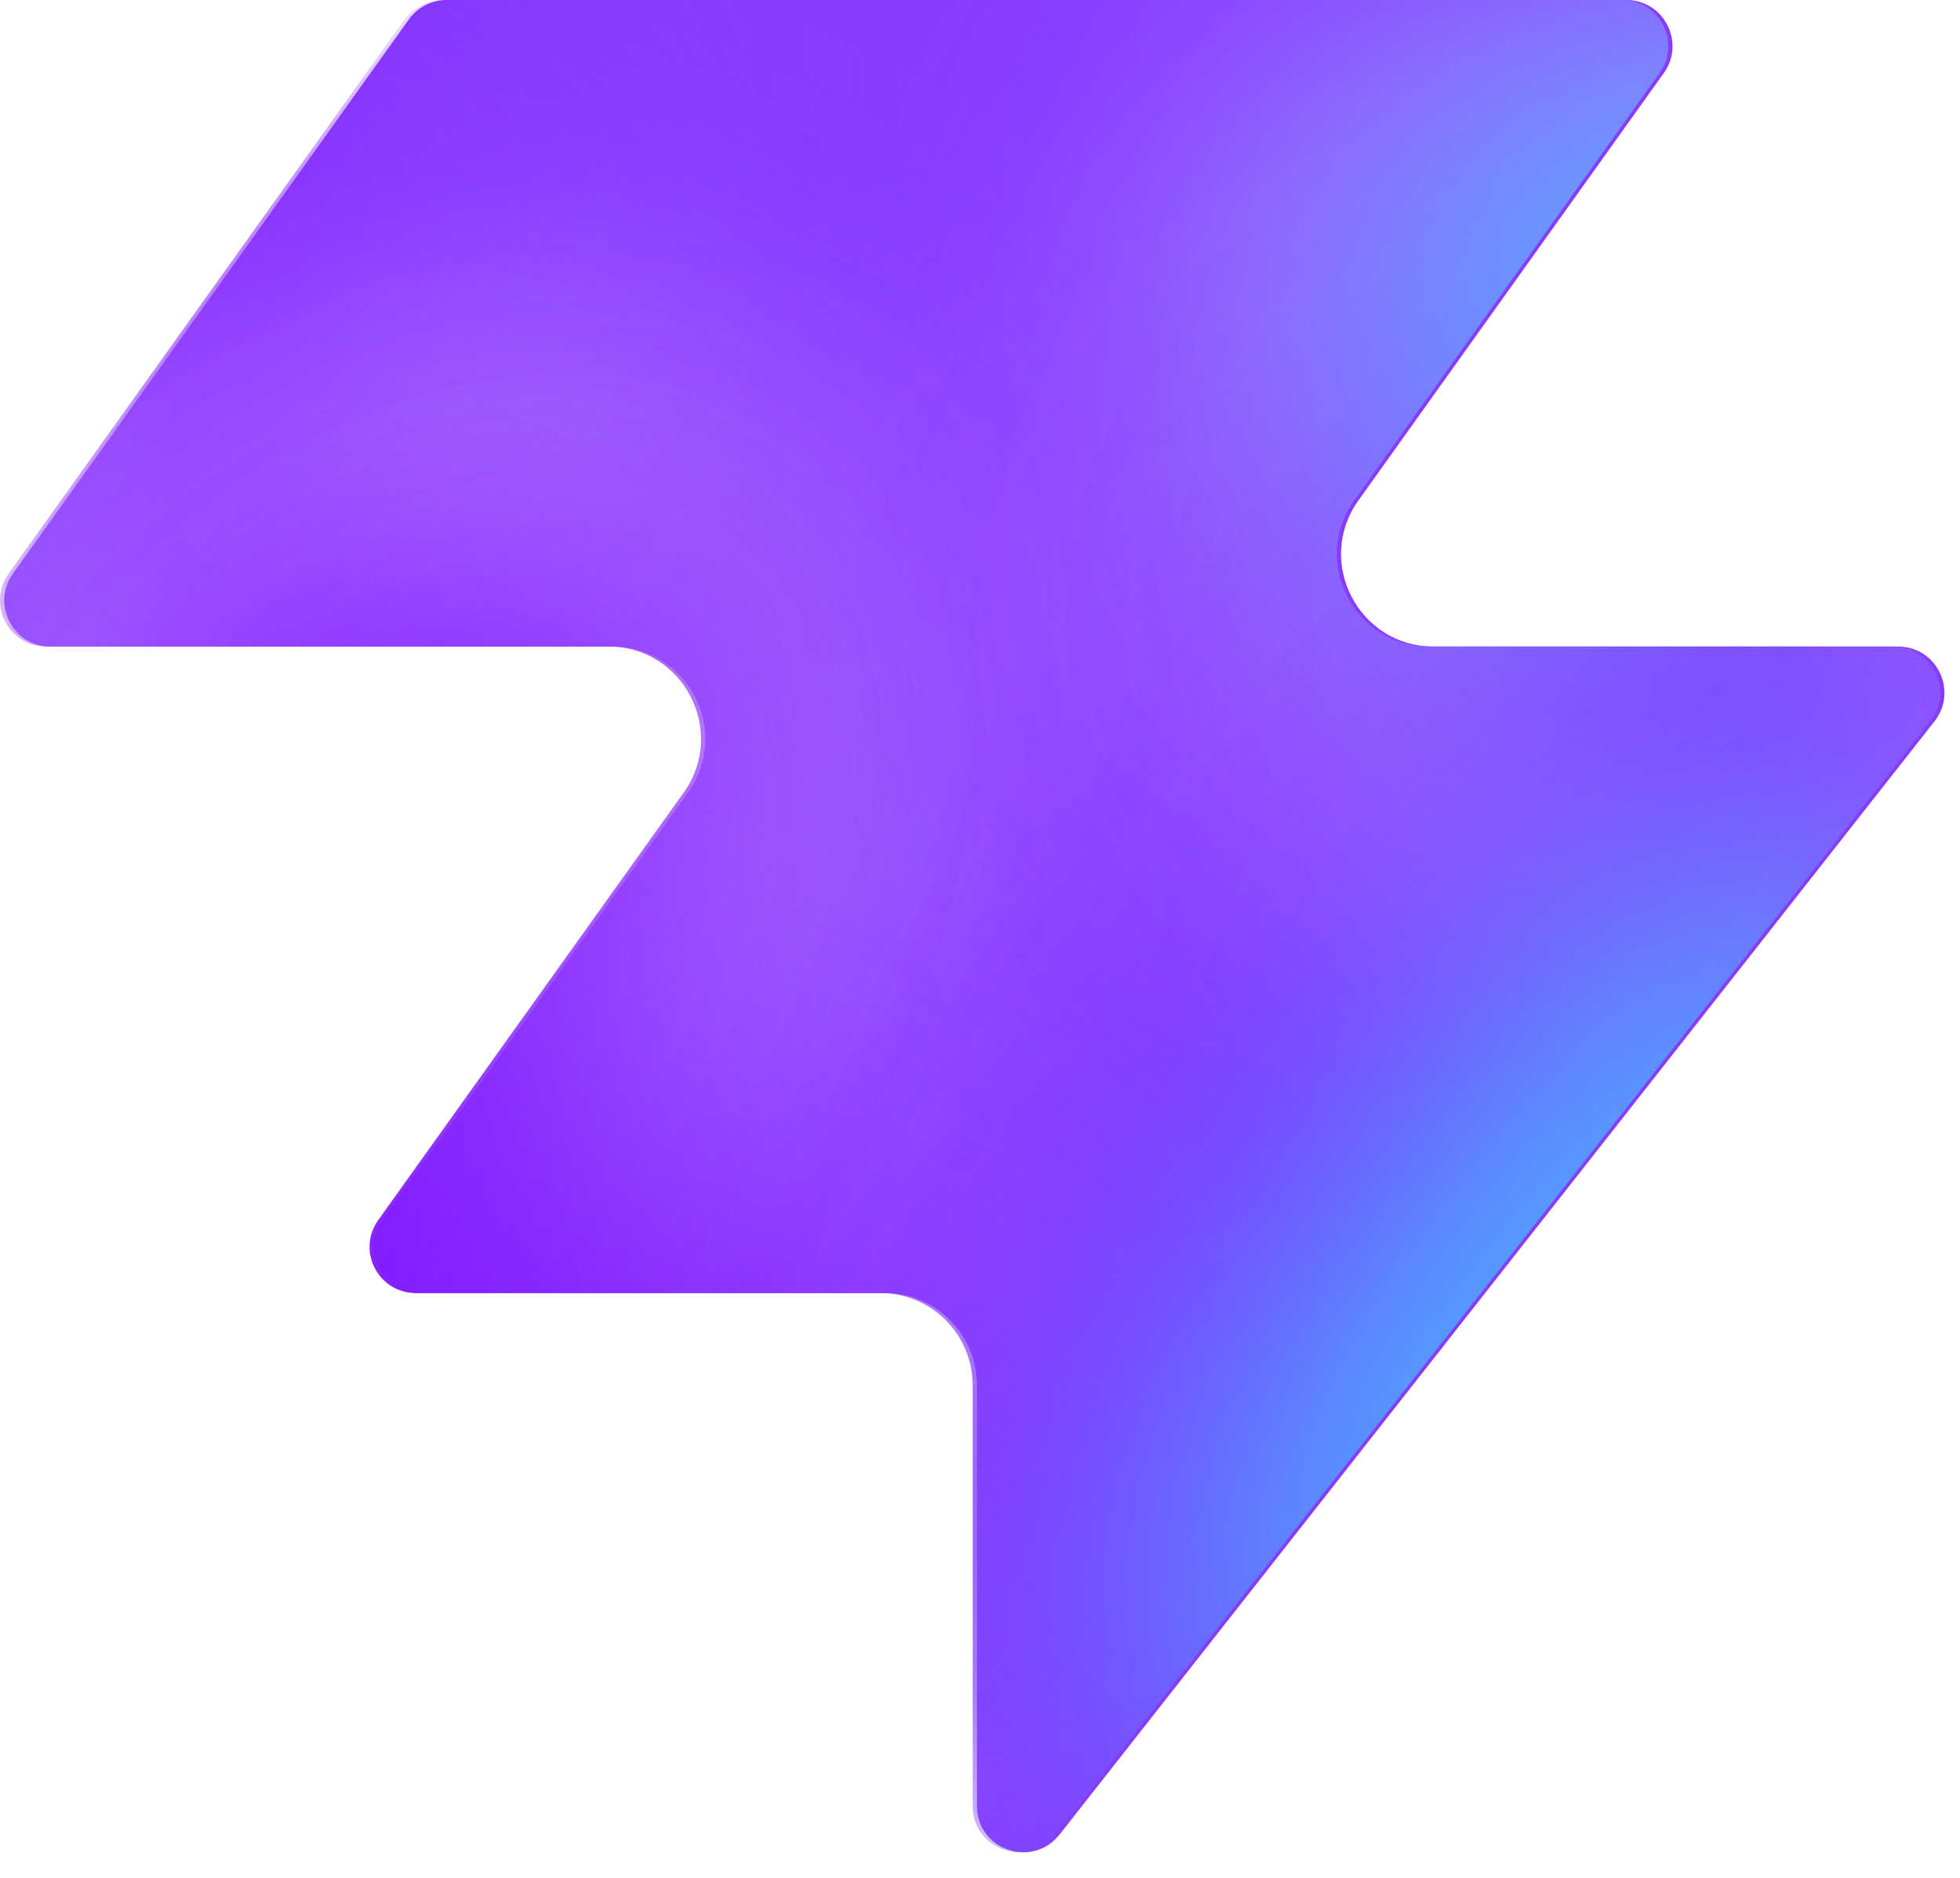
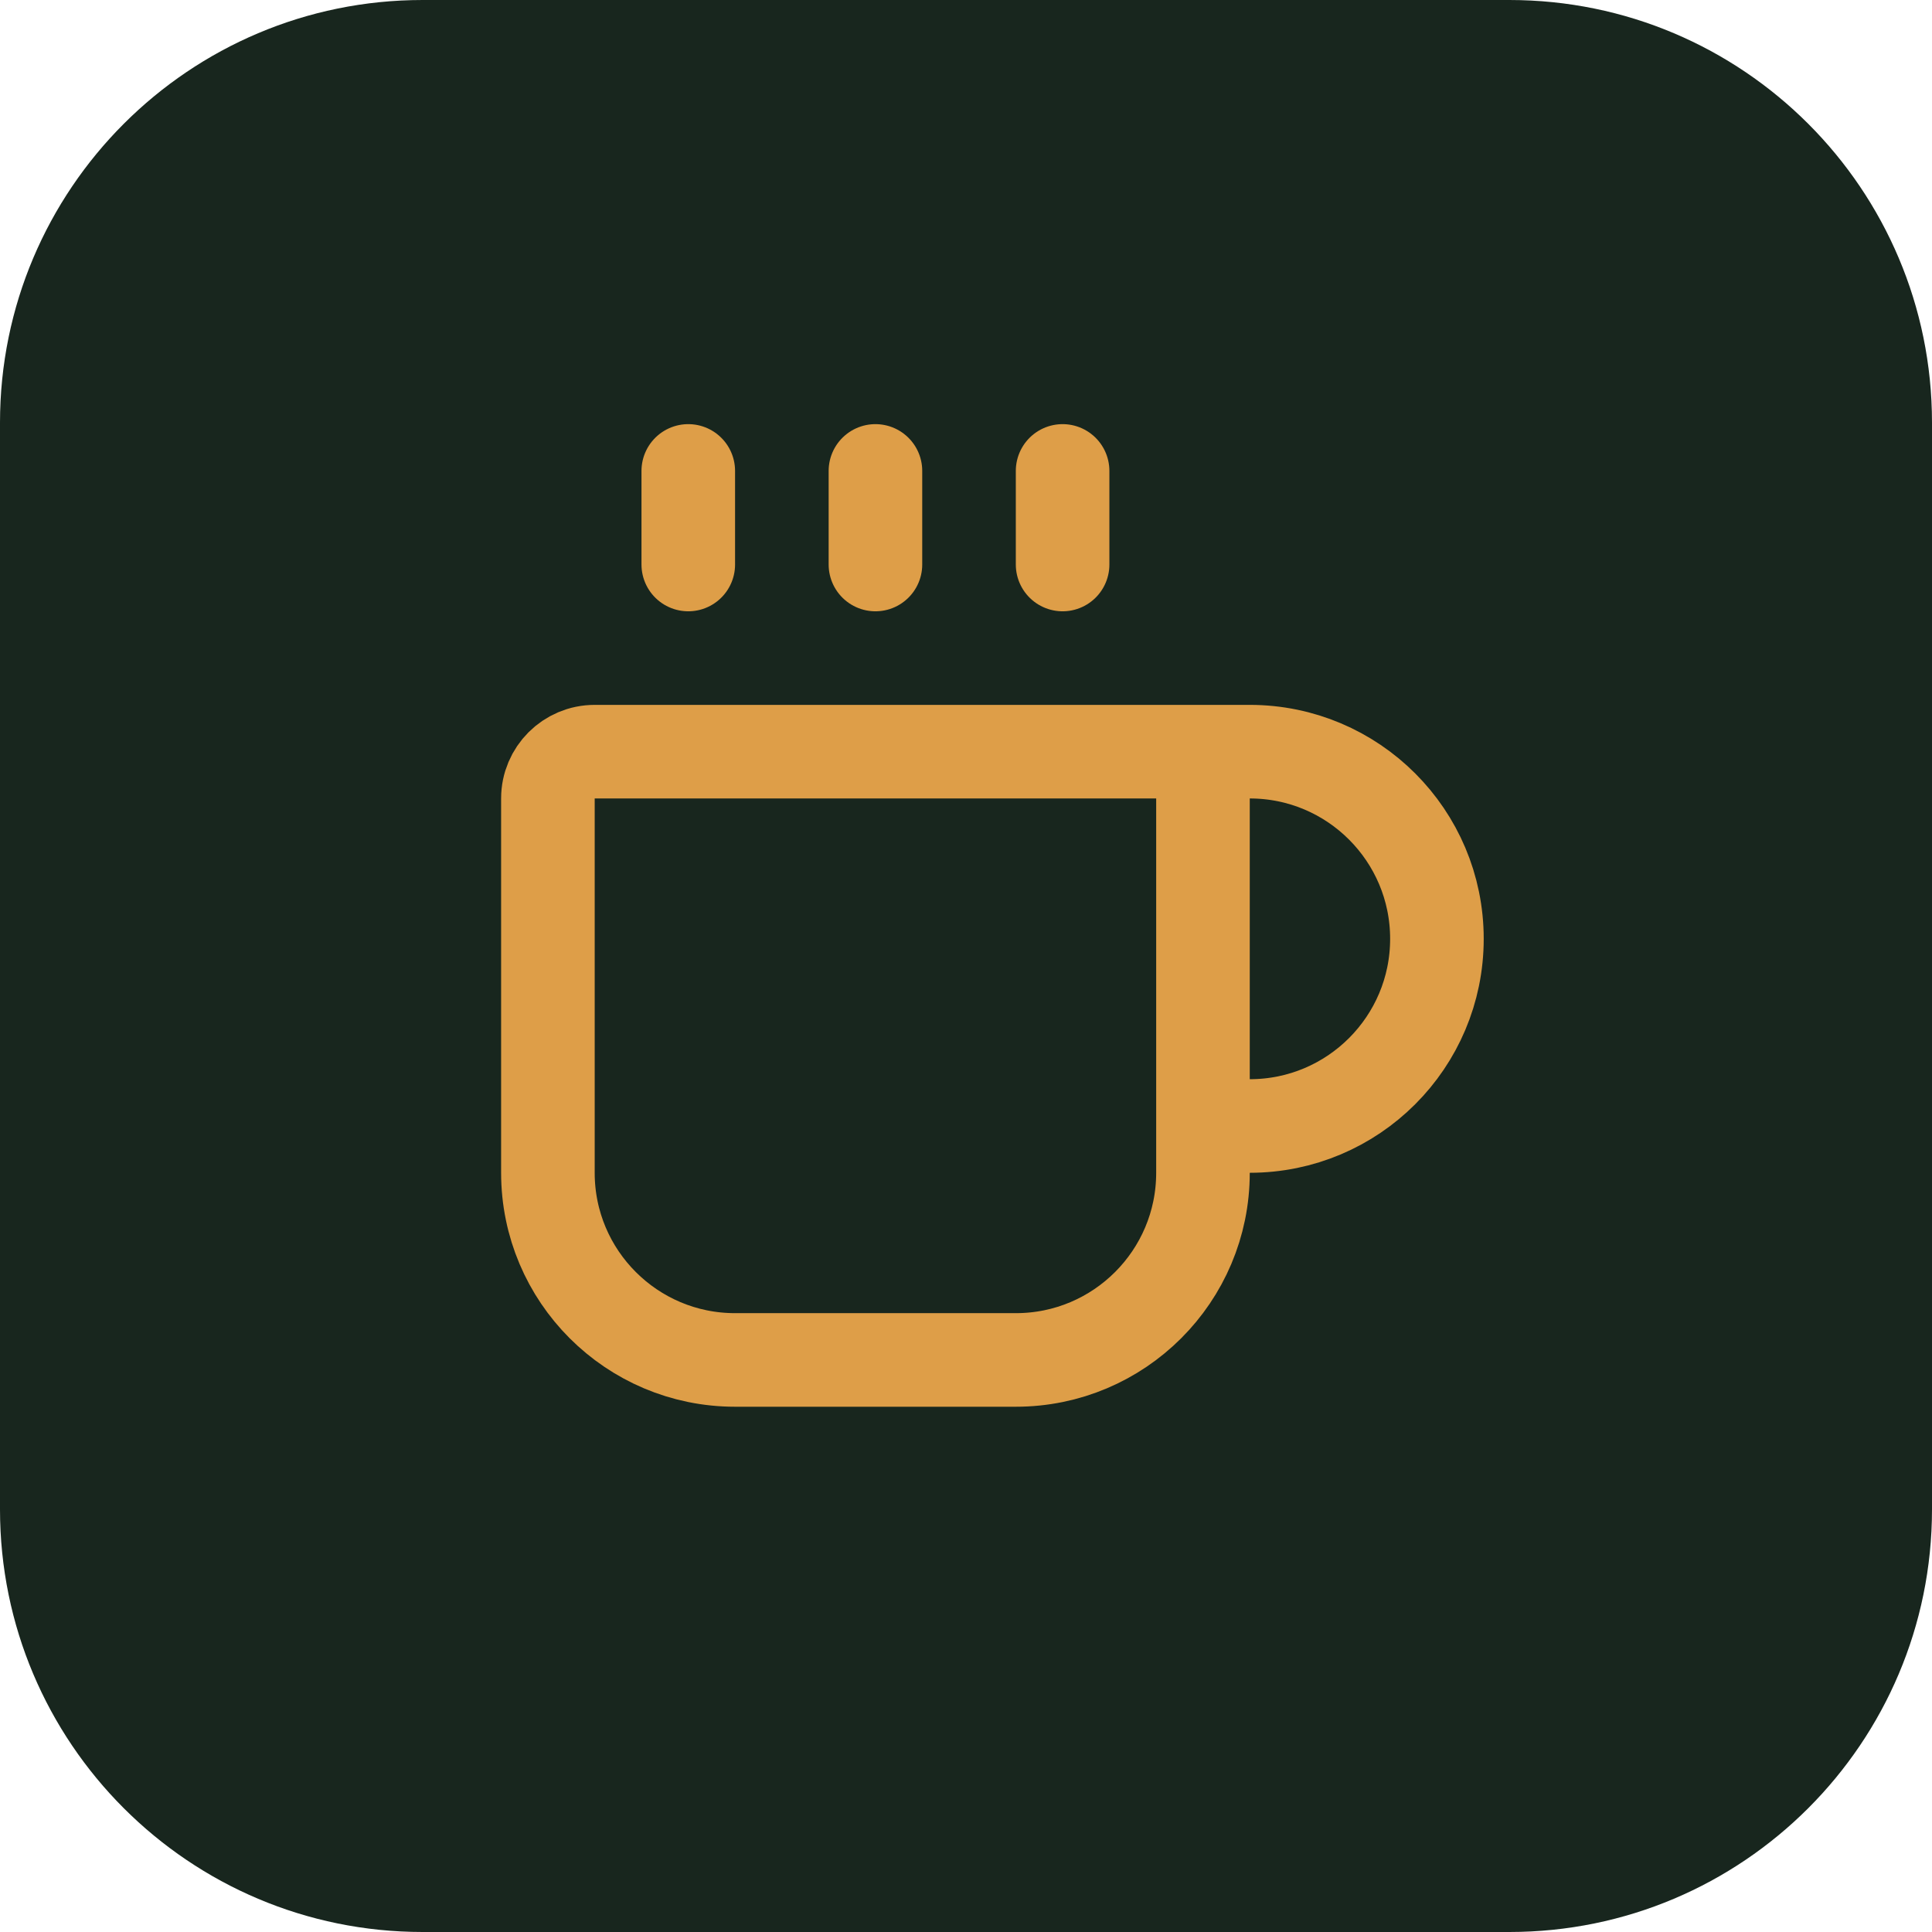
- <svg xmlns="http://www.w3.org/2000/svg" width="48" height="46" fill="none" viewBox="0 0 48 46">
-   <path fill="#863bff" d="M25.946 44.938c-.664.845-2.021.375-2.021-.698V33.937a2.26 2.26 0 0 0-2.262-2.262H10.287c-.92 0-1.456-1.04-.92-1.788l7.48-10.471c1.07-1.497 0-3.578-1.842-3.578H1.237c-.92 0-1.456-1.04-.92-1.788L10.013.474c.214-.297.556-.474.92-.474h28.894c.92 0 1.456 1.04.92 1.788l-7.48 10.471c-1.07 1.498 0 3.579 1.842 3.579h11.377c.943 0 1.473 1.088.89 1.83L25.947 44.94z" style="fill:#863bff;fill:color(display-p3 .525 .23 1);fill-opacity:1" />
-   <mask id="a" width="48" height="46" x="0" y="0" maskUnits="userSpaceOnUse" style="mask-type:alpha">
-     <path fill="#000" d="M25.842 44.938c-.664.844-2.021.375-2.021-.698V33.937a2.26 2.26 0 0 0-2.262-2.262H10.183c-.92 0-1.456-1.04-.92-1.788l7.48-10.471c1.07-1.498 0-3.579-1.842-3.579H1.133c-.92 0-1.456-1.04-.92-1.787L9.91.473c.214-.297.556-.474.92-.474h28.894c.92 0 1.456 1.04.92 1.788l-7.48 10.471c-1.07 1.498 0 3.578 1.842 3.578h11.377c.943 0 1.473 1.088.89 1.832L25.843 44.94z" style="fill:#000;fill-opacity:1" />
-   </mask>
-   <g mask="url(#a)">
-     <g filter="url(#b)">
-       <ellipse cx="5.508" cy="14.704" fill="#ede6ff" rx="5.508" ry="14.704" style="fill:#ede6ff;fill:color(display-p3 .927 .903 1);fill-opacity:1" transform="matrix(.00324 1 1 -.00324 -4.47 31.516)" />
-     </g>
-     <g filter="url(#c)">
-       <ellipse cx="10.399" cy="29.851" fill="#ede6ff" rx="10.399" ry="29.851" style="fill:#ede6ff;fill:color(display-p3 .927 .903 1);fill-opacity:1" transform="matrix(.00324 1 1 -.00324 -39.328 7.883)" />
-     </g>
-     <g filter="url(#d)">
-       <ellipse cx="5.508" cy="30.487" fill="#7e14ff" rx="5.508" ry="30.487" style="fill:#7e14ff;fill:color(display-p3 .492 .077 1);fill-opacity:1" transform="rotate(89.814 -25.913 -14.639)scale(1 -1)" />
-     </g>
-     <g filter="url(#e)">
-       <ellipse cx="5.508" cy="30.599" fill="#7e14ff" rx="5.508" ry="30.599" style="fill:#7e14ff;fill:color(display-p3 .492 .077 1);fill-opacity:1" transform="rotate(89.814 -32.644 -3.334)scale(1 -1)" />
-     </g>
-     <g filter="url(#f)">
-       <ellipse cx="5.508" cy="30.599" fill="#7e14ff" rx="5.508" ry="30.599" style="fill:#7e14ff;fill:color(display-p3 .492 .077 1);fill-opacity:1" transform="matrix(.00324 1 1 -.00324 -34.34 30.47)" />
-     </g>
-     <g filter="url(#g)">
-       <ellipse cx="14.072" cy="22.078" fill="#ede6ff" rx="14.072" ry="22.078" style="fill:#ede6ff;fill:color(display-p3 .927 .903 1);fill-opacity:1" transform="rotate(93.35 24.506 48.493)scale(-1 1)" />
-     </g>
-     <g filter="url(#h)">
-       <ellipse cx="3.47" cy="21.501" fill="#7e14ff" rx="3.47" ry="21.501" style="fill:#7e14ff;fill:color(display-p3 .492 .077 1);fill-opacity:1" transform="rotate(89.009 28.708 47.59)scale(-1 1)" />
-     </g>
-     <g filter="url(#i)">
-       <ellipse cx="3.47" cy="21.501" fill="#7e14ff" rx="3.47" ry="21.501" style="fill:#7e14ff;fill:color(display-p3 .492 .077 1);fill-opacity:1" transform="rotate(89.009 28.708 47.59)scale(-1 1)" />
-     </g>
-     <g filter="url(#j)">
-       <ellipse cx=".387" cy="8.972" fill="#7e14ff" rx="4.407" ry="29.108" style="fill:#7e14ff;fill:color(display-p3 .492 .077 1);fill-opacity:1" transform="rotate(39.51 .387 8.972)" />
-     </g>
-     <g filter="url(#k)">
-       <ellipse cx="47.523" cy="-6.092" fill="#7e14ff" rx="4.407" ry="29.108" style="fill:#7e14ff;fill:color(display-p3 .492 .077 1);fill-opacity:1" transform="rotate(37.892 47.523 -6.092)" />
-     </g>
-     <g filter="url(#l)">
-       <ellipse cx="41.412" cy="6.333" fill="#47bfff" rx="5.971" ry="9.665" style="fill:#47bfff;fill:color(display-p3 .28 .748 1);fill-opacity:1" transform="rotate(37.892 41.412 6.333)" />
-     </g>
-     <g filter="url(#m)">
-       <ellipse cx="-1.879" cy="38.332" fill="#7e14ff" rx="4.407" ry="29.108" style="fill:#7e14ff;fill:color(display-p3 .492 .077 1);fill-opacity:1" transform="rotate(37.892 -1.88 38.332)" />
-     </g>
-     <g filter="url(#n)">
-       <ellipse cx="-1.879" cy="38.332" fill="#7e14ff" rx="4.407" ry="29.108" style="fill:#7e14ff;fill:color(display-p3 .492 .077 1);fill-opacity:1" transform="rotate(37.892 -1.88 38.332)" />
-     </g>
-     <g filter="url(#o)">
-       <ellipse cx="35.651" cy="29.907" fill="#7e14ff" rx="4.407" ry="29.108" style="fill:#7e14ff;fill:color(display-p3 .492 .077 1);fill-opacity:1" transform="rotate(37.892 35.651 29.907)" />
-     </g>
-     <g filter="url(#p)">
-       <ellipse cx="38.418" cy="32.4" fill="#47bfff" rx="5.971" ry="15.297" style="fill:#47bfff;fill:color(display-p3 .28 .748 1);fill-opacity:1" transform="rotate(37.892 38.418 32.4)" />
-     </g>
+ <svg xmlns="http://www.w3.org/2000/svg" width="64" height="64" viewBox="0 0 64 64" fill="none">
+   <rect width="64" height="64" rx="14" fill="#18261E" />
+   <g transform="translate(13.5 12.5) scale(1.55)" fill="none" stroke="#DE9E48" stroke-width="2" stroke-linecap="round" stroke-linejoin="round">
+     <path d="M6 2v2" />
+     <path d="M10 2v2" />
+     <path d="M14 2v2" />
+     <path d="M16 8a1 1 0 0 1 1 1v8a4 4 0 0 1-4 4H7a4 4 0 0 1-4-4V9a1 1 0 0 1 1-1h14a4 4 0 0 1 0 8h-1" />
  </g>
-   <defs>
-     <filter id="b" width="60.045" height="41.654" x="-19.77" y="16.149" color-interpolation-filters="sRGB" filterUnits="userSpaceOnUse">
-       <feFlood flood-opacity="0" result="BackgroundImageFix" />
-       <feBlend in="SourceGraphic" in2="BackgroundImageFix" result="shape" />
-       <feGaussianBlur result="effect1_foregroundBlur_2002_17158" stdDeviation="7.659" />
-     </filter>
-     <filter id="c" width="90.34" height="51.437" x="-54.613" y="-7.533" color-interpolation-filters="sRGB" filterUnits="userSpaceOnUse">
-       <feFlood flood-opacity="0" result="BackgroundImageFix" />
-       <feBlend in="SourceGraphic" in2="BackgroundImageFix" result="shape" />
-       <feGaussianBlur result="effect1_foregroundBlur_2002_17158" stdDeviation="7.659" />
-     </filter>
-     <filter id="d" width="79.355" height="29.4" x="-49.64" y="2.03" color-interpolation-filters="sRGB" filterUnits="userSpaceOnUse">
-       <feFlood flood-opacity="0" result="BackgroundImageFix" />
-       <feBlend in="SourceGraphic" in2="BackgroundImageFix" result="shape" />
-       <feGaussianBlur result="effect1_foregroundBlur_2002_17158" stdDeviation="4.596" />
-     </filter>
-     <filter id="e" width="79.579" height="29.4" x="-45.045" y="20.029" color-interpolation-filters="sRGB" filterUnits="userSpaceOnUse">
-       <feFlood flood-opacity="0" result="BackgroundImageFix" />
-       <feBlend in="SourceGraphic" in2="BackgroundImageFix" result="shape" />
-       <feGaussianBlur result="effect1_foregroundBlur_2002_17158" stdDeviation="4.596" />
-     </filter>
-     <filter id="f" width="79.579" height="29.4" x="-43.513" y="21.178" color-interpolation-filters="sRGB" filterUnits="userSpaceOnUse">
-       <feFlood flood-opacity="0" result="BackgroundImageFix" />
-       <feBlend in="SourceGraphic" in2="BackgroundImageFix" result="shape" />
-       <feGaussianBlur result="effect1_foregroundBlur_2002_17158" stdDeviation="4.596" />
-     </filter>
-     <filter id="g" width="74.749" height="58.852" x="15.756" y="-17.901" color-interpolation-filters="sRGB" filterUnits="userSpaceOnUse">
-       <feFlood flood-opacity="0" result="BackgroundImageFix" />
-       <feBlend in="SourceGraphic" in2="BackgroundImageFix" result="shape" />
-       <feGaussianBlur result="effect1_foregroundBlur_2002_17158" stdDeviation="7.659" />
-     </filter>
-     <filter id="h" width="61.377" height="25.362" x="23.548" y="2.284" color-interpolation-filters="sRGB" filterUnits="userSpaceOnUse">
-       <feFlood flood-opacity="0" result="BackgroundImageFix" />
-       <feBlend in="SourceGraphic" in2="BackgroundImageFix" result="shape" />
-       <feGaussianBlur result="effect1_foregroundBlur_2002_17158" stdDeviation="4.596" />
-     </filter>
-     <filter id="i" width="61.377" height="25.362" x="23.548" y="2.284" color-interpolation-filters="sRGB" filterUnits="userSpaceOnUse">
-       <feFlood flood-opacity="0" result="BackgroundImageFix" />
-       <feBlend in="SourceGraphic" in2="BackgroundImageFix" result="shape" />
-       <feGaussianBlur result="effect1_foregroundBlur_2002_17158" stdDeviation="4.596" />
-     </filter>
-     <filter id="j" width="56.045" height="63.649" x="-27.636" y="-22.853" color-interpolation-filters="sRGB" filterUnits="userSpaceOnUse">
-       <feFlood flood-opacity="0" result="BackgroundImageFix" />
-       <feBlend in="SourceGraphic" in2="BackgroundImageFix" result="shape" />
-       <feGaussianBlur result="effect1_foregroundBlur_2002_17158" stdDeviation="4.596" />
-     </filter>
-     <filter id="k" width="54.814" height="64.646" x="20.116" y="-38.415" color-interpolation-filters="sRGB" filterUnits="userSpaceOnUse">
-       <feFlood flood-opacity="0" result="BackgroundImageFix" />
-       <feBlend in="SourceGraphic" in2="BackgroundImageFix" result="shape" />
-       <feGaussianBlur result="effect1_foregroundBlur_2002_17158" stdDeviation="4.596" />
-     </filter>
-     <filter id="l" width="33.541" height="35.313" x="24.641" y="-11.323" color-interpolation-filters="sRGB" filterUnits="userSpaceOnUse">
-       <feFlood flood-opacity="0" result="BackgroundImageFix" />
-       <feBlend in="SourceGraphic" in2="BackgroundImageFix" result="shape" />
-       <feGaussianBlur result="effect1_foregroundBlur_2002_17158" stdDeviation="4.596" />
-     </filter>
-     <filter id="m" width="54.814" height="64.646" x="-29.286" y="6.009" color-interpolation-filters="sRGB" filterUnits="userSpaceOnUse">
-       <feFlood flood-opacity="0" result="BackgroundImageFix" />
-       <feBlend in="SourceGraphic" in2="BackgroundImageFix" result="shape" />
-       <feGaussianBlur result="effect1_foregroundBlur_2002_17158" stdDeviation="4.596" />
-     </filter>
-     <filter id="n" width="54.814" height="64.646" x="-29.286" y="6.009" color-interpolation-filters="sRGB" filterUnits="userSpaceOnUse">
-       <feFlood flood-opacity="0" result="BackgroundImageFix" />
-       <feBlend in="SourceGraphic" in2="BackgroundImageFix" result="shape" />
-       <feGaussianBlur result="effect1_foregroundBlur_2002_17158" stdDeviation="4.596" />
-     </filter>
-     <filter id="o" width="54.814" height="64.646" x="8.244" y="-2.416" color-interpolation-filters="sRGB" filterUnits="userSpaceOnUse">
-       <feFlood flood-opacity="0" result="BackgroundImageFix" />
-       <feBlend in="SourceGraphic" in2="BackgroundImageFix" result="shape" />
-       <feGaussianBlur result="effect1_foregroundBlur_2002_17158" stdDeviation="4.596" />
-     </filter>
-     <filter id="p" width="39.409" height="43.623" x="18.713" y="10.588" color-interpolation-filters="sRGB" filterUnits="userSpaceOnUse">
-       <feFlood flood-opacity="0" result="BackgroundImageFix" />
-       <feBlend in="SourceGraphic" in2="BackgroundImageFix" result="shape" />
-       <feGaussianBlur result="effect1_foregroundBlur_2002_17158" stdDeviation="4.596" />
-     </filter>
-   </defs>
</svg>
